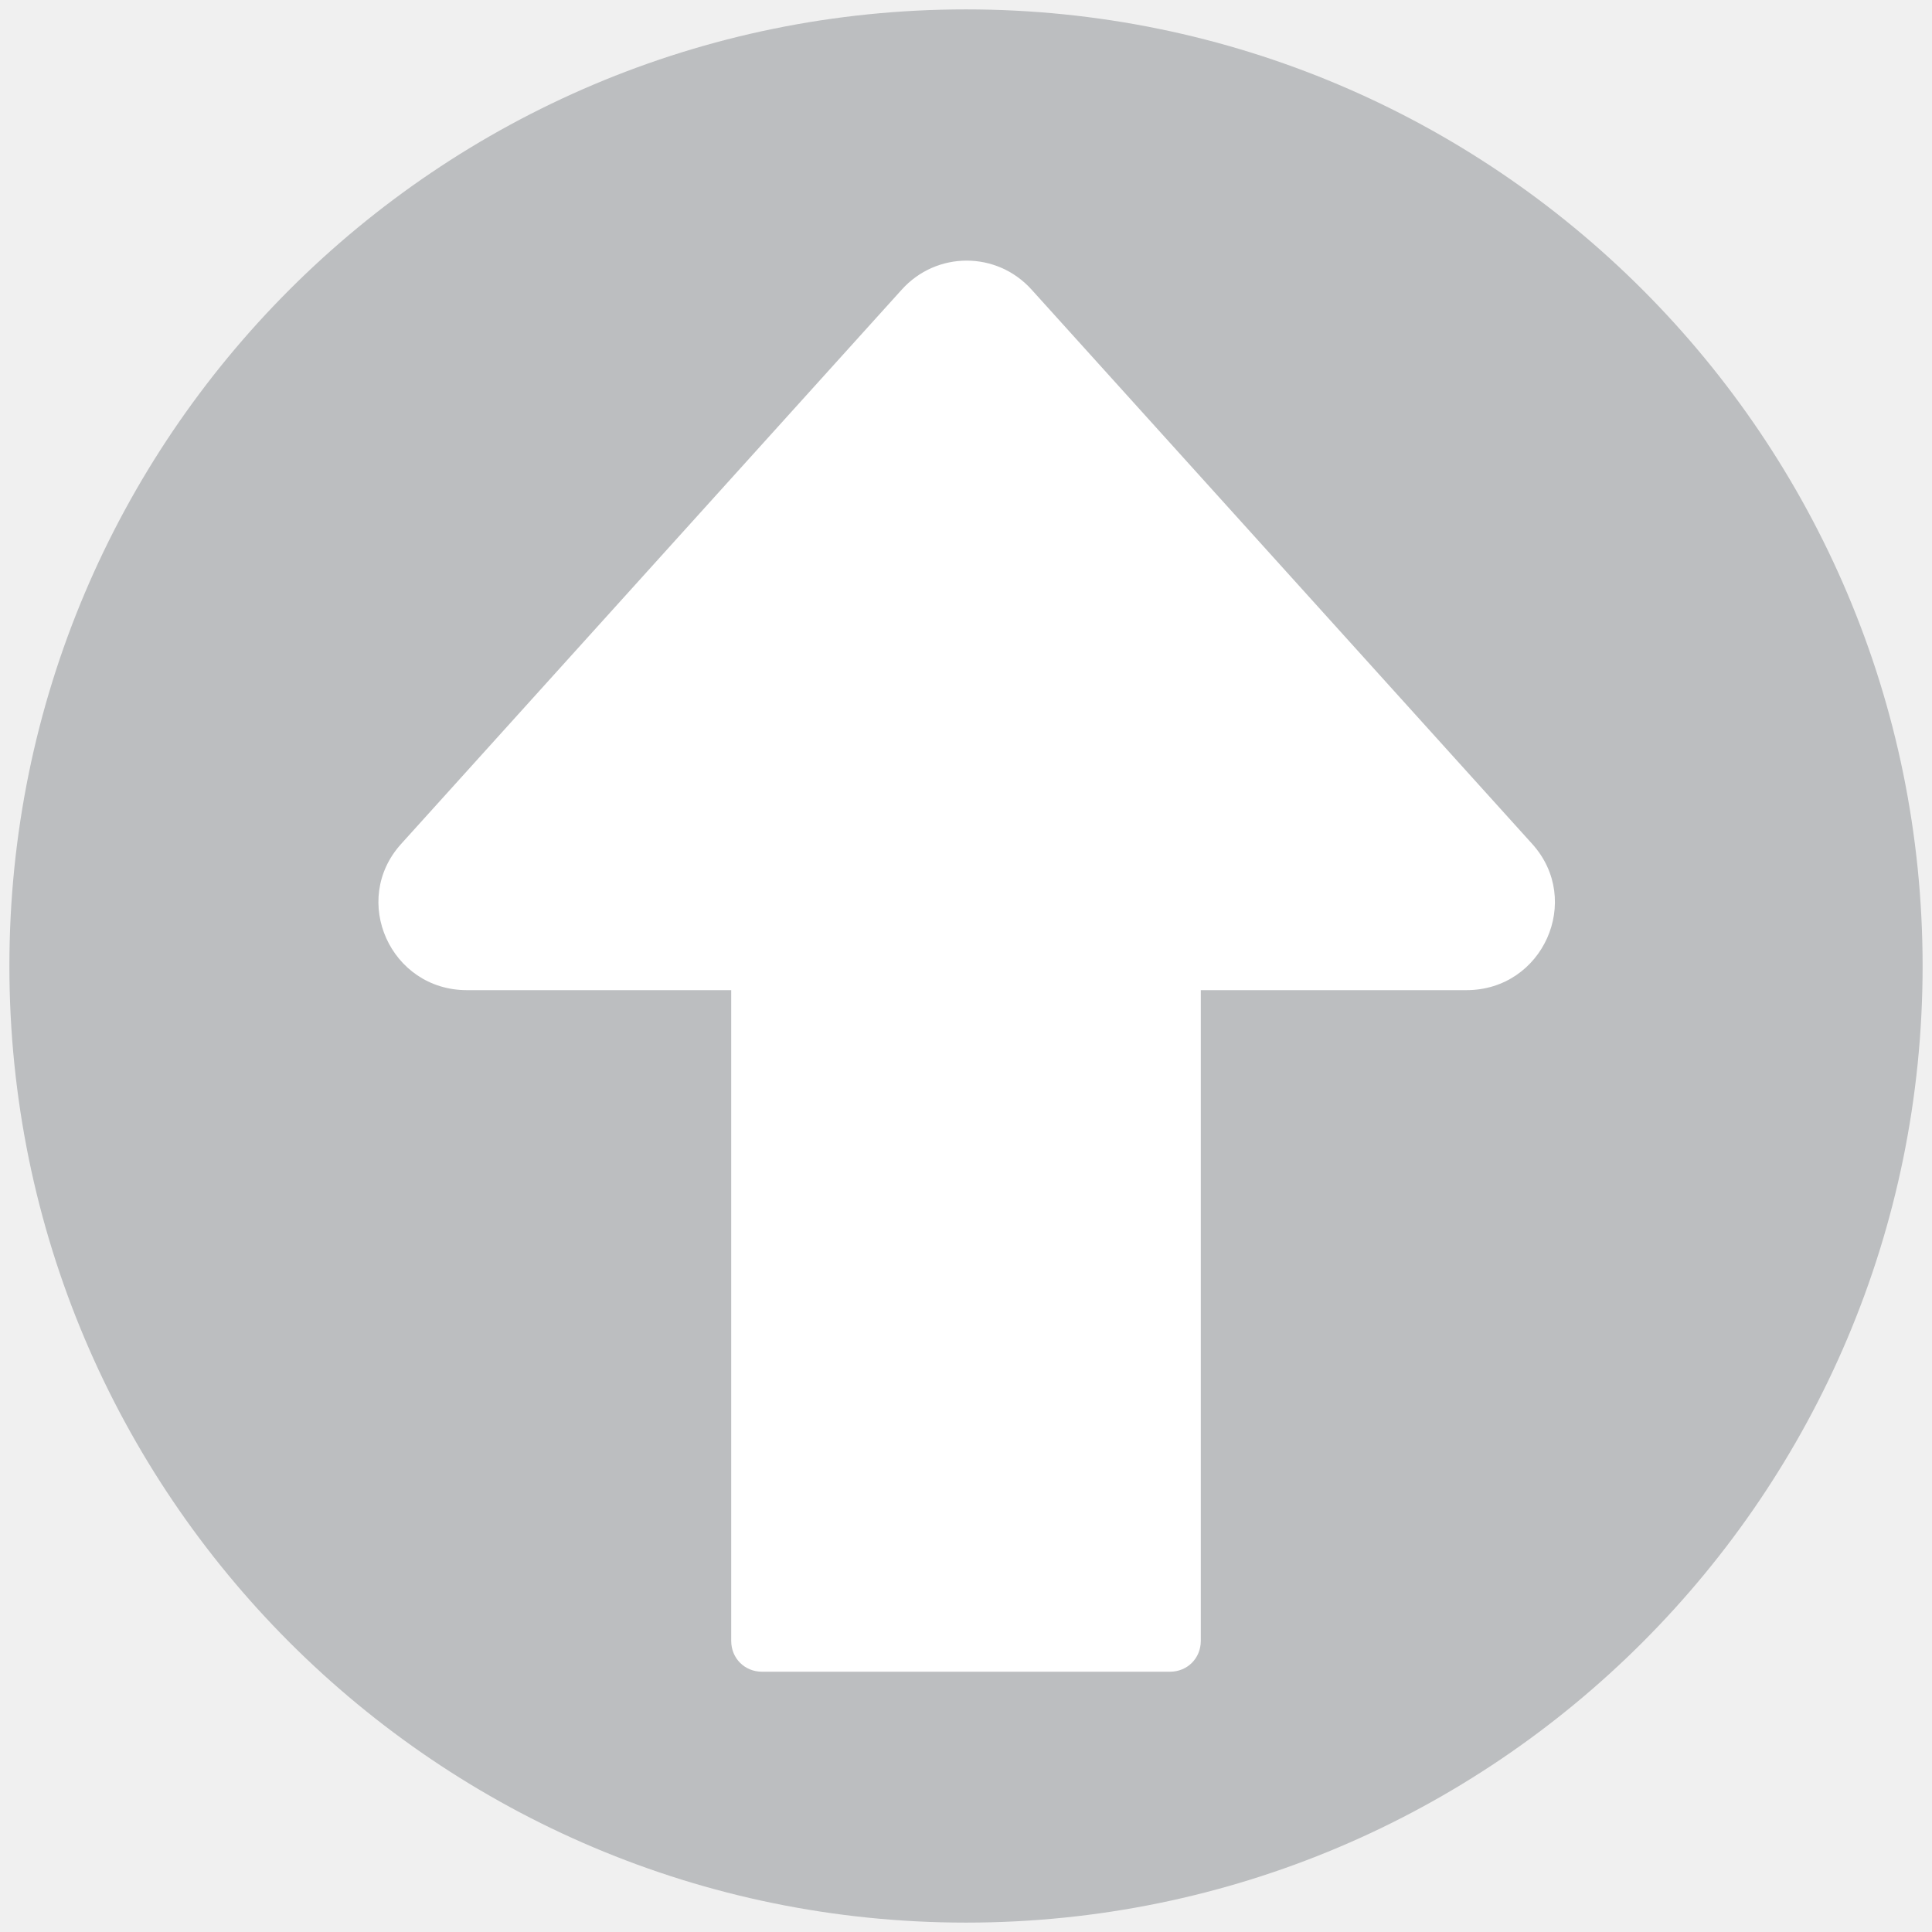
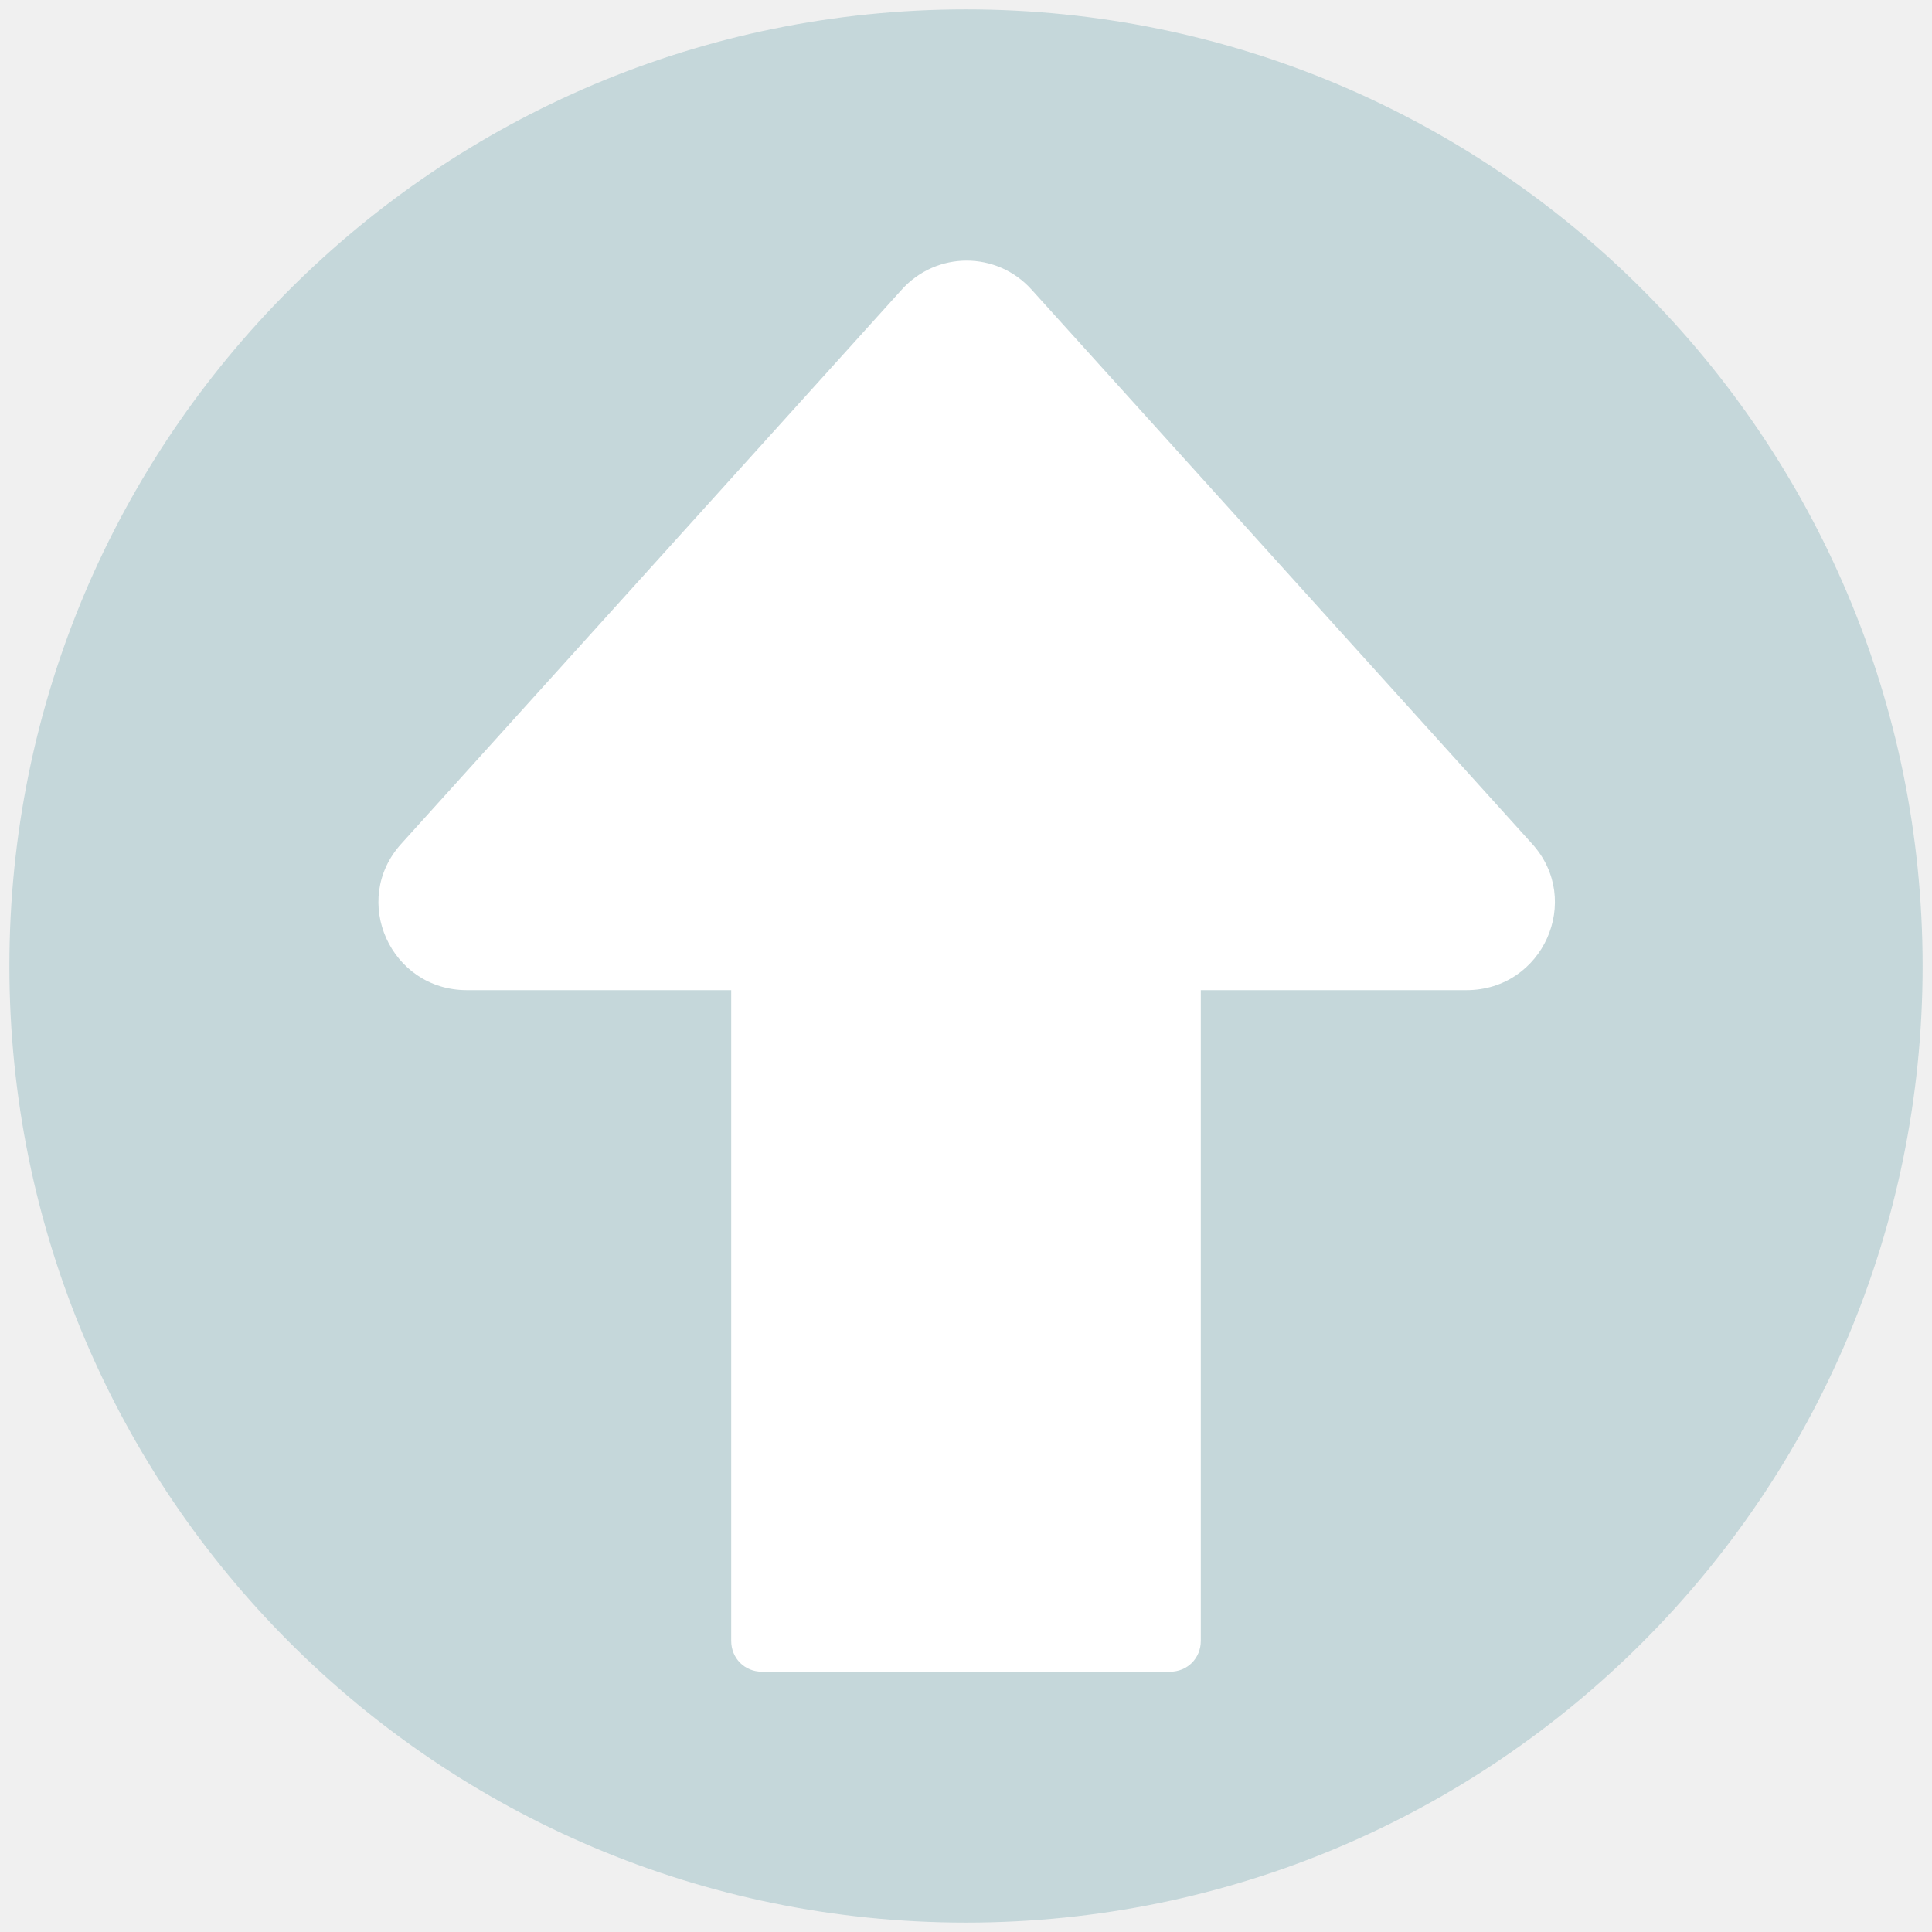
<svg xmlns="http://www.w3.org/2000/svg" version="1.1" id="Layer_1" x="0px" y="0px" viewBox="0 0 144 144" enable-background="new 0 0 144 144" xml:space="preserve">
-   <g>
-     <circle fill="#BCBEC0" cx="72" cy="72" r="71.3" />
-     <path fill="#FFFFFF" d="M34.8,73.8h74.5c5.7,0,8.7-6.7,4.9-10.9L76.9,21.6c-2.6-2.9-7.1-2.9-9.7,0L29.9,62.9   C26.1,67.1,29.1,73.8,34.8,73.8z" />
-     <path fill="#FFFFFF" d="M87.2,124.6H56.8c-1.3,0-2.3-1-2.3-2.3V64.9c0-1.3,1-2.3,2.3-2.3h30.4c1.3,0,2.3,1,2.3,2.3v57.4   C89.5,123.6,88.5,124.6,87.2,124.6z" />
-   </g>
+   <circle fill="#C5D7DA" cx="72" cy="72" r="71.3" />
+   <path fill="#FFFFFF" d="M34.8,73.8h74.5c5.7,0,8.7-6.7,4.9-10.9L76.9,21.6c-2.6-2.9-7.1-2.9-9.7,0L29.9,62.9  C26.1,67.1,29.1,73.8,34.8,73.8z" />
+   <path fill="#FFFFFF" d="M87.2,124.6H56.8c-1.3,0-2.3-1-2.3-2.3V64.9c0-1.3,1-2.3,2.3-2.3h30.4c1.3,0,2.3,1,2.3,2.3v57.4  C89.5,123.6,88.5,124.6,87.2,124.6z" />
  <path fill="none" stroke="#BCBEC0" stroke-width="3.951" stroke-linecap="round" stroke-miterlimit="10" d="M113.5,130.8" />
  <g>
    <circle fill="#BCBEC0" cx="201.6" cy="95.6" r="21.6" />
    <path fill="#FFFFFF" d="M202,99.4h-0.8c-2.6,0-4.7-2.1-4.7-4.7V82c0-2.6,2.1-4.7,4.7-4.7h0.8c2.6,0,4.7,2.1,4.7,4.7v12.7   C206.7,97.3,204.6,99.4,202,99.4z" />
    <path fill="none" stroke="#FFFFFF" stroke-width="4" stroke-linecap="round" stroke-miterlimit="10" d="M192.6,90.7   c0,0-1.6,13.6,8.9,12.5c0,0,10.1,1.4,9.1-12.2" />
    <line fill="none" stroke="#FFFFFF" stroke-width="3.615" stroke-linecap="round" stroke-miterlimit="10" x1="201.6" y1="104.4" x2="201.6" y2="109.9" />
    <line fill="none" stroke="#FFFFFF" stroke-width="4" stroke-linecap="round" stroke-miterlimit="10" x1="194.2" y1="109.9" x2="208.5" y2="109.9" />
  </g>
  <circle fill="#BCBEC0" cx="-32.4" cy="81" r="21.6" />
  <circle fill="#BCBEC0" cx="-87" cy="80.7" r="21.6" />
  <circle fill="#FFFFFF" cx="-44.7" cy="81" r="3.7" />
  <circle fill="#FFFFFF" cx="-25.5" cy="70.3" r="3.7" />
  <circle fill="#FFFFFF" cx="-25.5" cy="91" r="3.7" />
  <polyline fill="none" stroke="#FFFFFF" stroke-width="2" stroke-miterlimit="10" points="-25.5,70.3 -44.7,81 -25.5,91 " />
+   <ellipse fill="#C5D7DA" cx="285.6" cy="-17.2" rx="71.3" ry="71.3" />
</svg>
